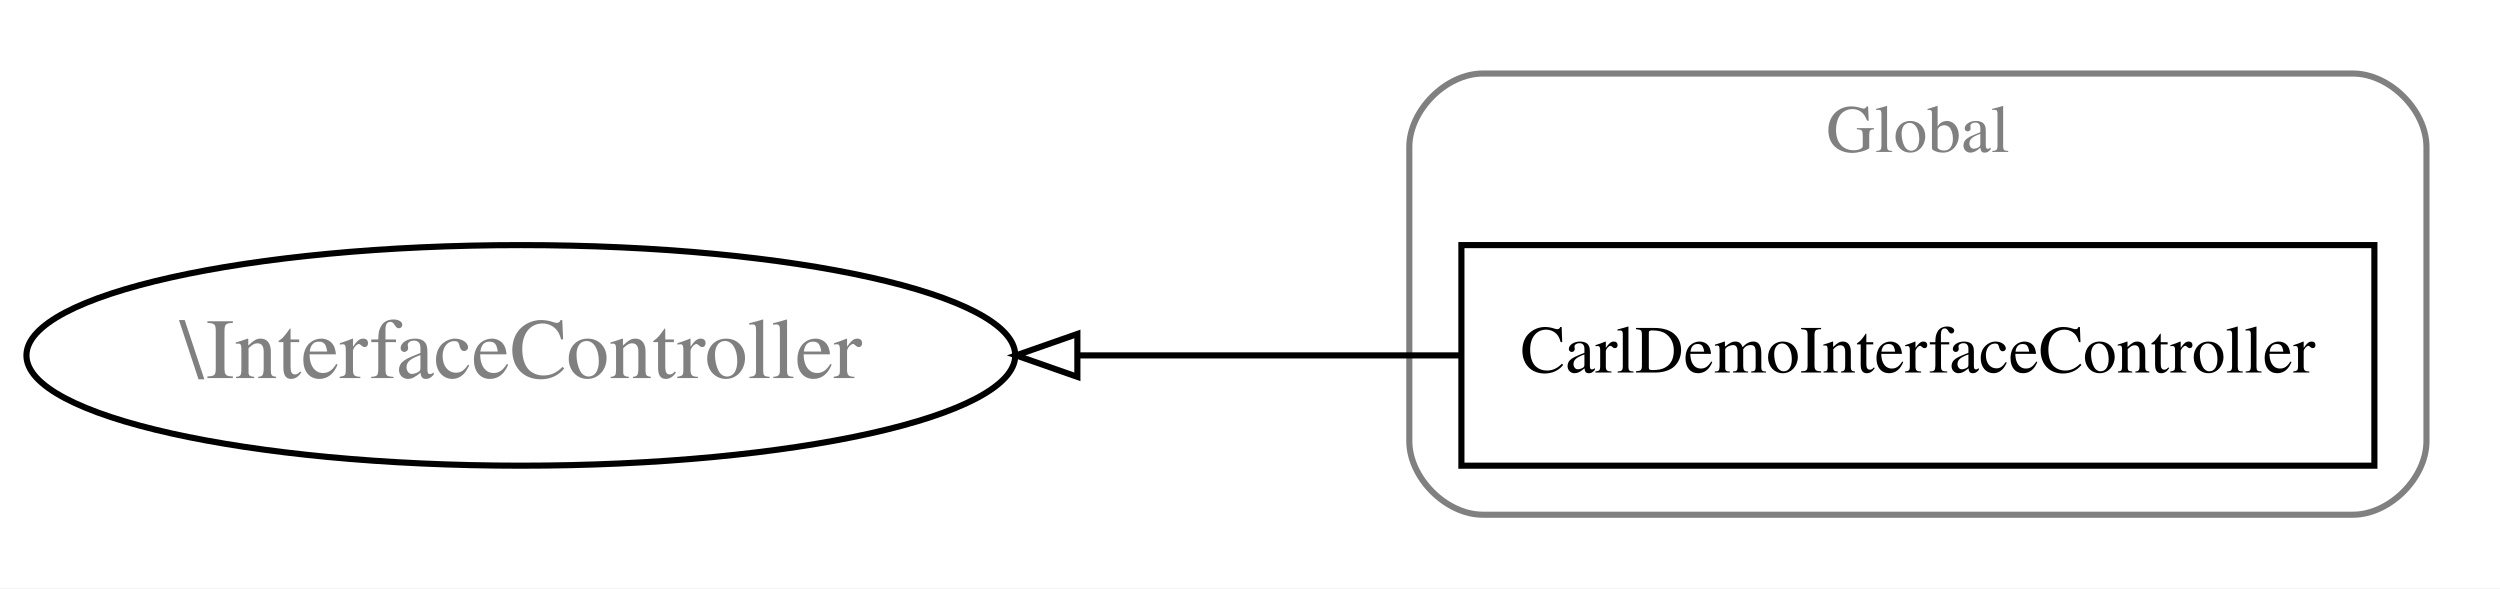
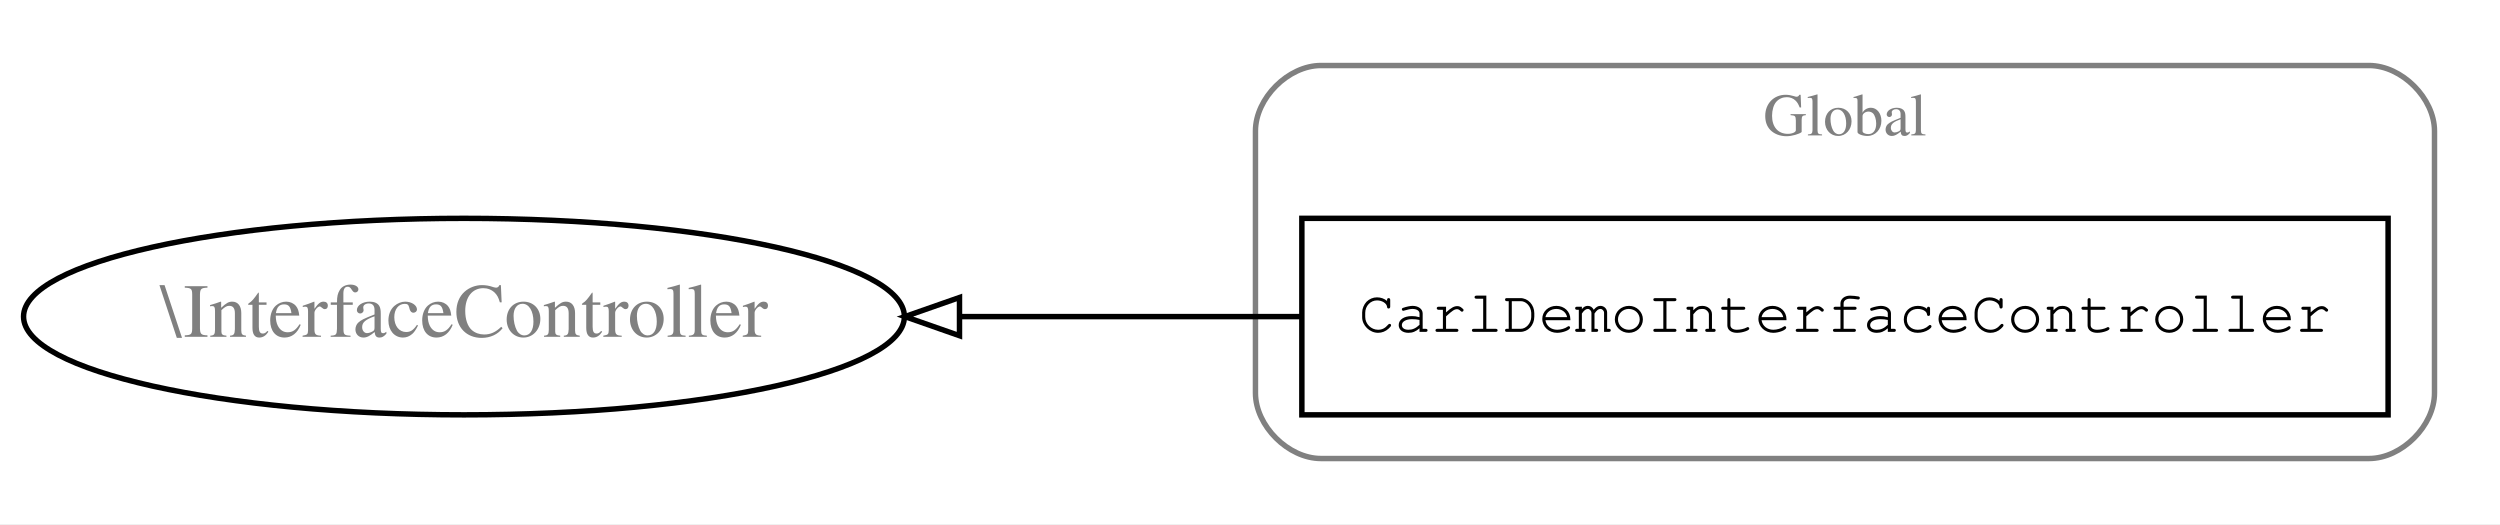
- <svg xmlns="http://www.w3.org/2000/svg" width="408pt" height="96pt" viewBox="0.00 0.00 408.00 96.00">
+ <svg xmlns="http://www.w3.org/2000/svg" width="458pt" height="96pt" viewBox="0.00 0.00 458.00 96.00">
  <g id="graph0" class="graph" transform="scale(1 1) rotate(0) translate(4 92)">
-     <polygon fill="white" stroke="none" points="-4,4 -4,-92 404,-92 404,4 -4,4" />
+     <polygon fill="white" stroke="none" points="-4,4 -4,-92 454,-92 454,4 -4,4" />
    <g id="clust1" class="cluster">
-       <path fill="none" stroke="gray" d="M238,-8C238,-8 380,-8 380,-8 386,-8 392,-14 392,-20 392,-20 392,-68 392,-68 392,-74 386,-80 380,-80 380,-80 238,-80 238,-80 232,-80 226,-74 226,-68 226,-68 226,-20 226,-20 226,-14 232,-8 238,-8" />
-       <text text-anchor="middle" x="309" y="-67.2" font-family="Times,serif" font-size="11.00" fill="gray">Global</text>
+       <path fill="none" stroke="gray" d="M238,-8C238,-8 430,-8 430,-8 436,-8 442,-14 442,-20 442,-20 442,-68 442,-68 442,-74 436,-80 430,-80 430,-80 238,-80 238,-80 232,-80 226,-74 226,-68 226,-68 226,-20 226,-20 226,-14 232,-8 238,-8" />
+       <text text-anchor="middle" x="334" y="-67.2" font-family="Times,serif" font-size="11.00" fill="gray">Global</text>
    </g>
    <g id="node1" class="node">
-       <polygon fill="none" stroke="black" points="383.5,-52 234.5,-52 234.5,-16 383.5,-16 383.5,-52" />
-       <text text-anchor="middle" x="309" y="-31.2" font-family="Times,serif" font-size="11.00">CarlDemoInterfaceController</text>
+       <polygon fill="none" stroke="black" points="433.5,-52 234.5,-52 234.5,-16 433.5,-16 433.5,-52" />
+       <text text-anchor="middle" x="334" y="-31.2" font-family="Courier,monospace" font-size="11.00">CarlDemoInterfaceController</text>
    </g>
    <g id="node2" class="node">
      <ellipse fill="none" stroke="black" cx="81" cy="-34" rx="80.686" ry="18" />
      <text text-anchor="middle" x="81" y="-30.3" font-family="Times,serif" font-size="14.00" fill="gray">\InterfaceController</text>
    </g>
    <g id="edge1" class="edge">
-       <path fill="none" stroke="black" d="M234.312,-34C214.386,-34 192.598,-34 171.891,-34" />
-       <polygon fill="none" stroke="black" points="171.826,-30.5 161.826,-34 171.826,-37.5 171.826,-30.5" />
+       <path fill="none" stroke="black" d="M234.158,-34C213.621,-34 192.084,-34 171.889,-34" />
+       <polygon fill="none" stroke="black" points="171.78,-30.5 161.78,-34 171.78,-37.5 171.78,-30.5" />
    </g>
  </g>
</svg>
